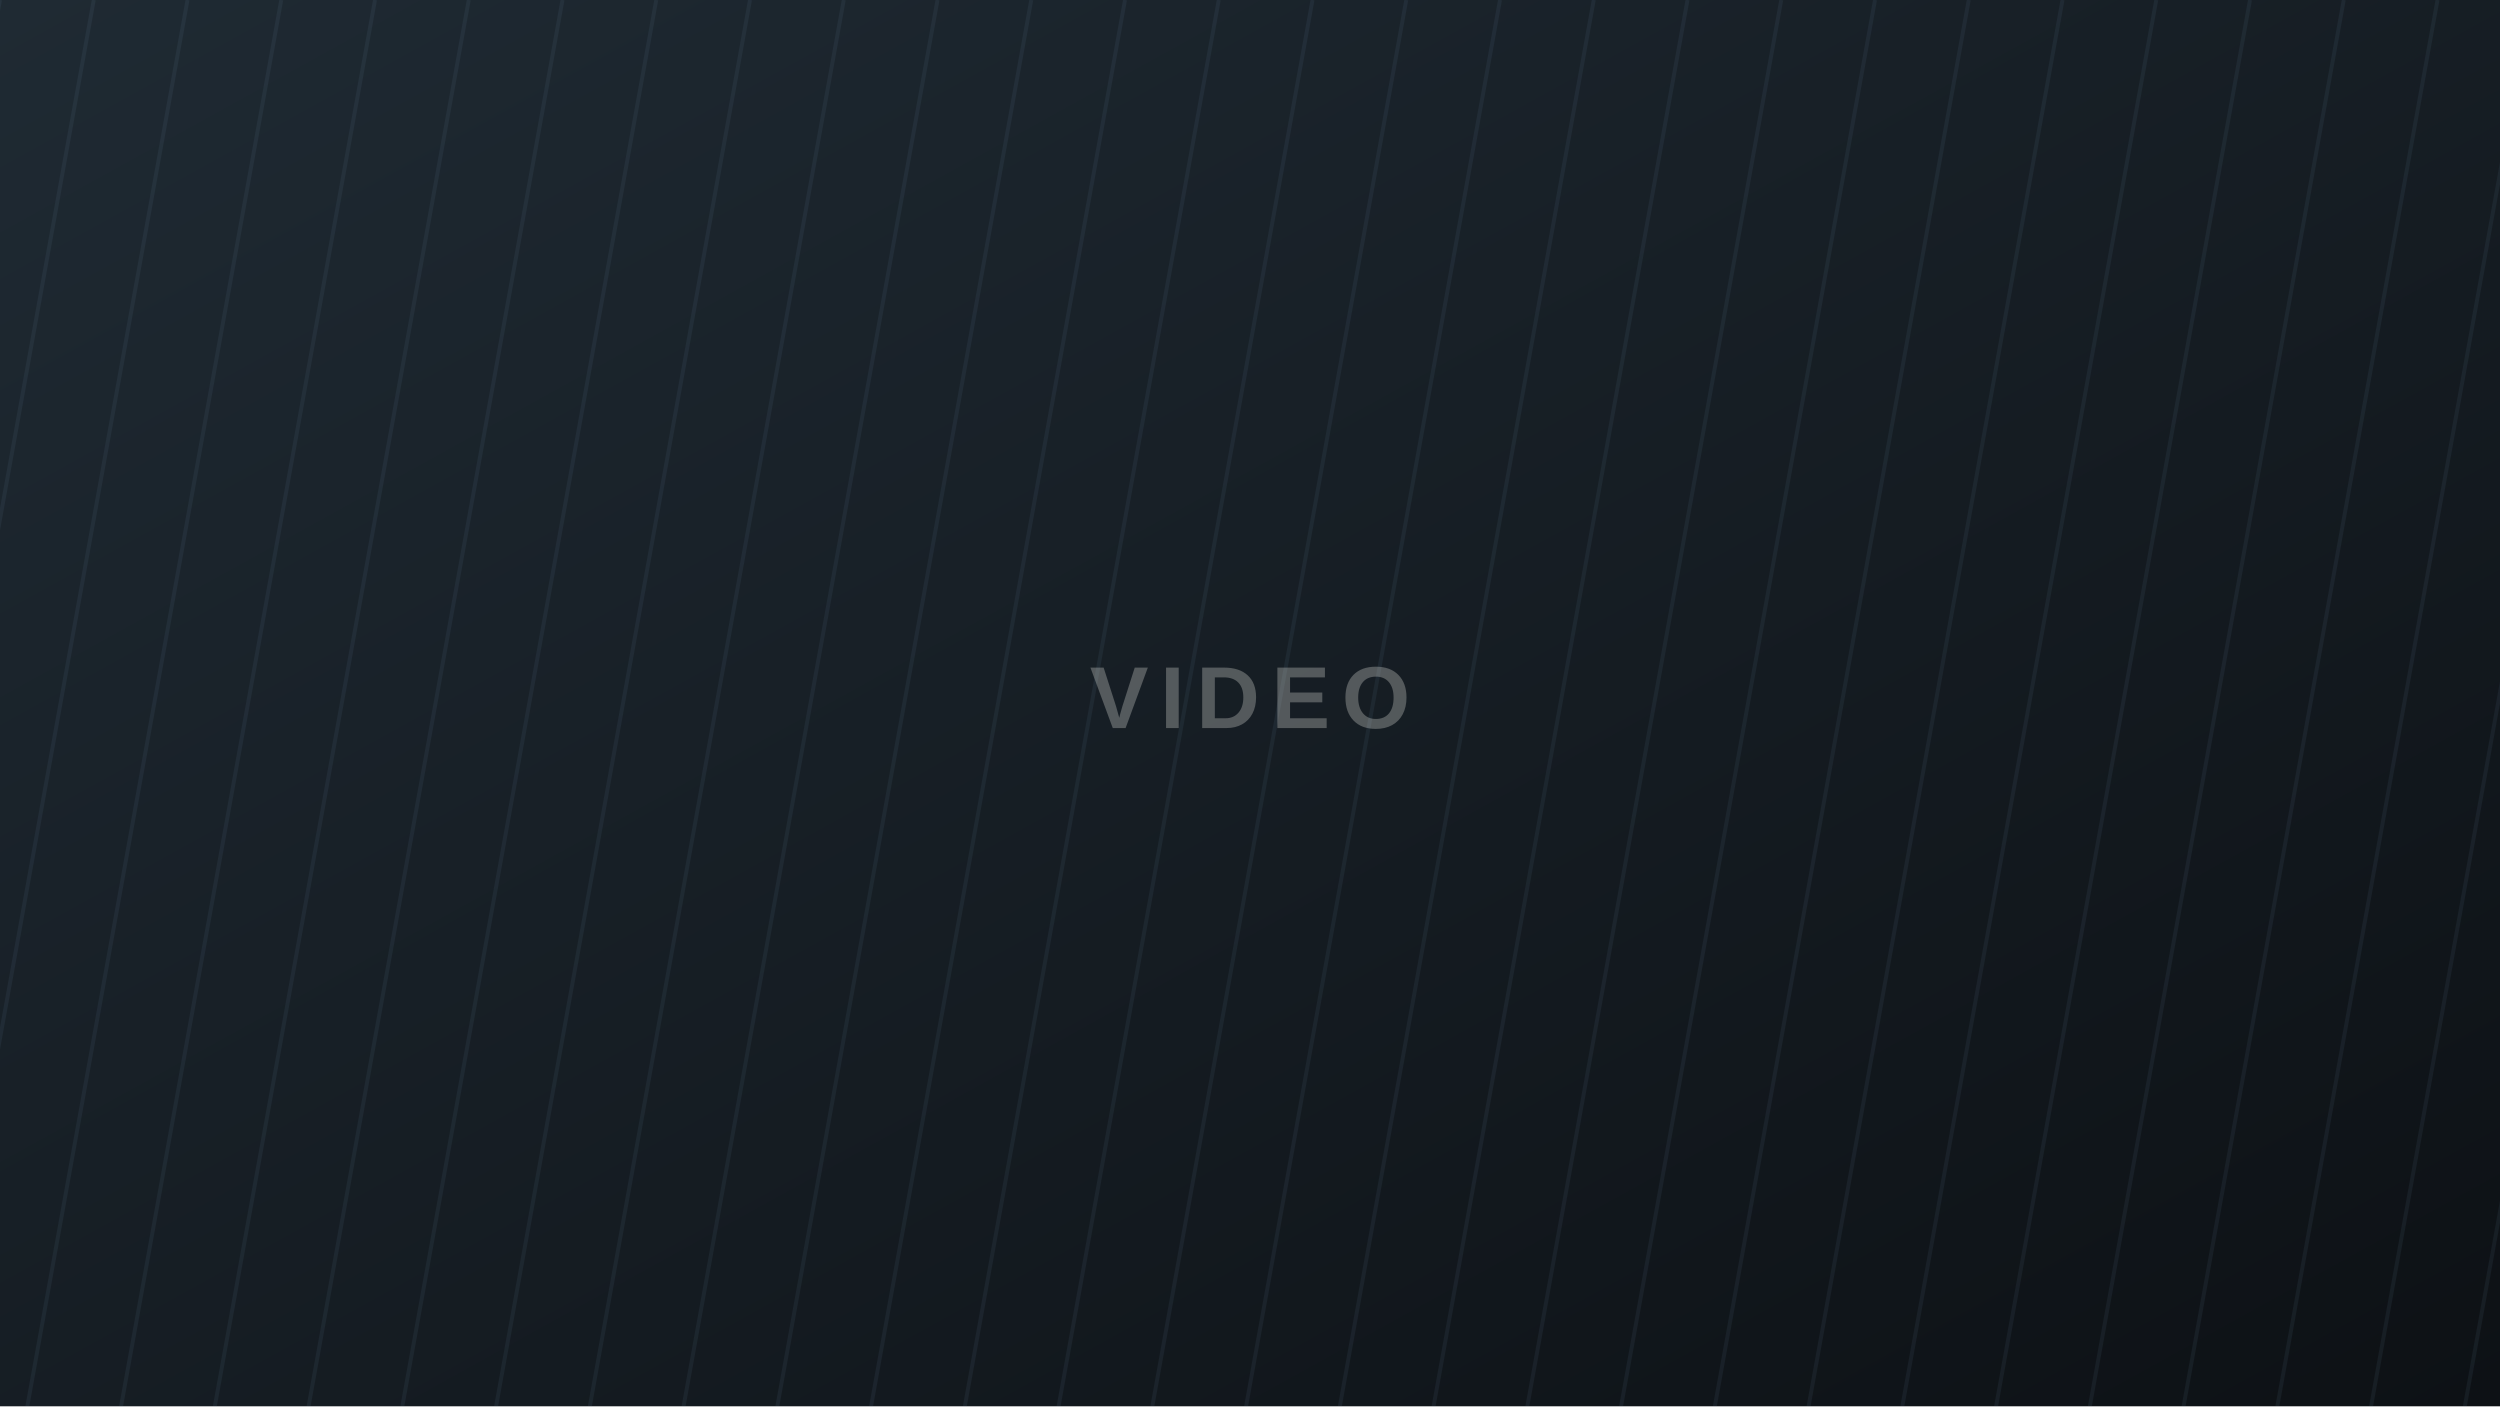
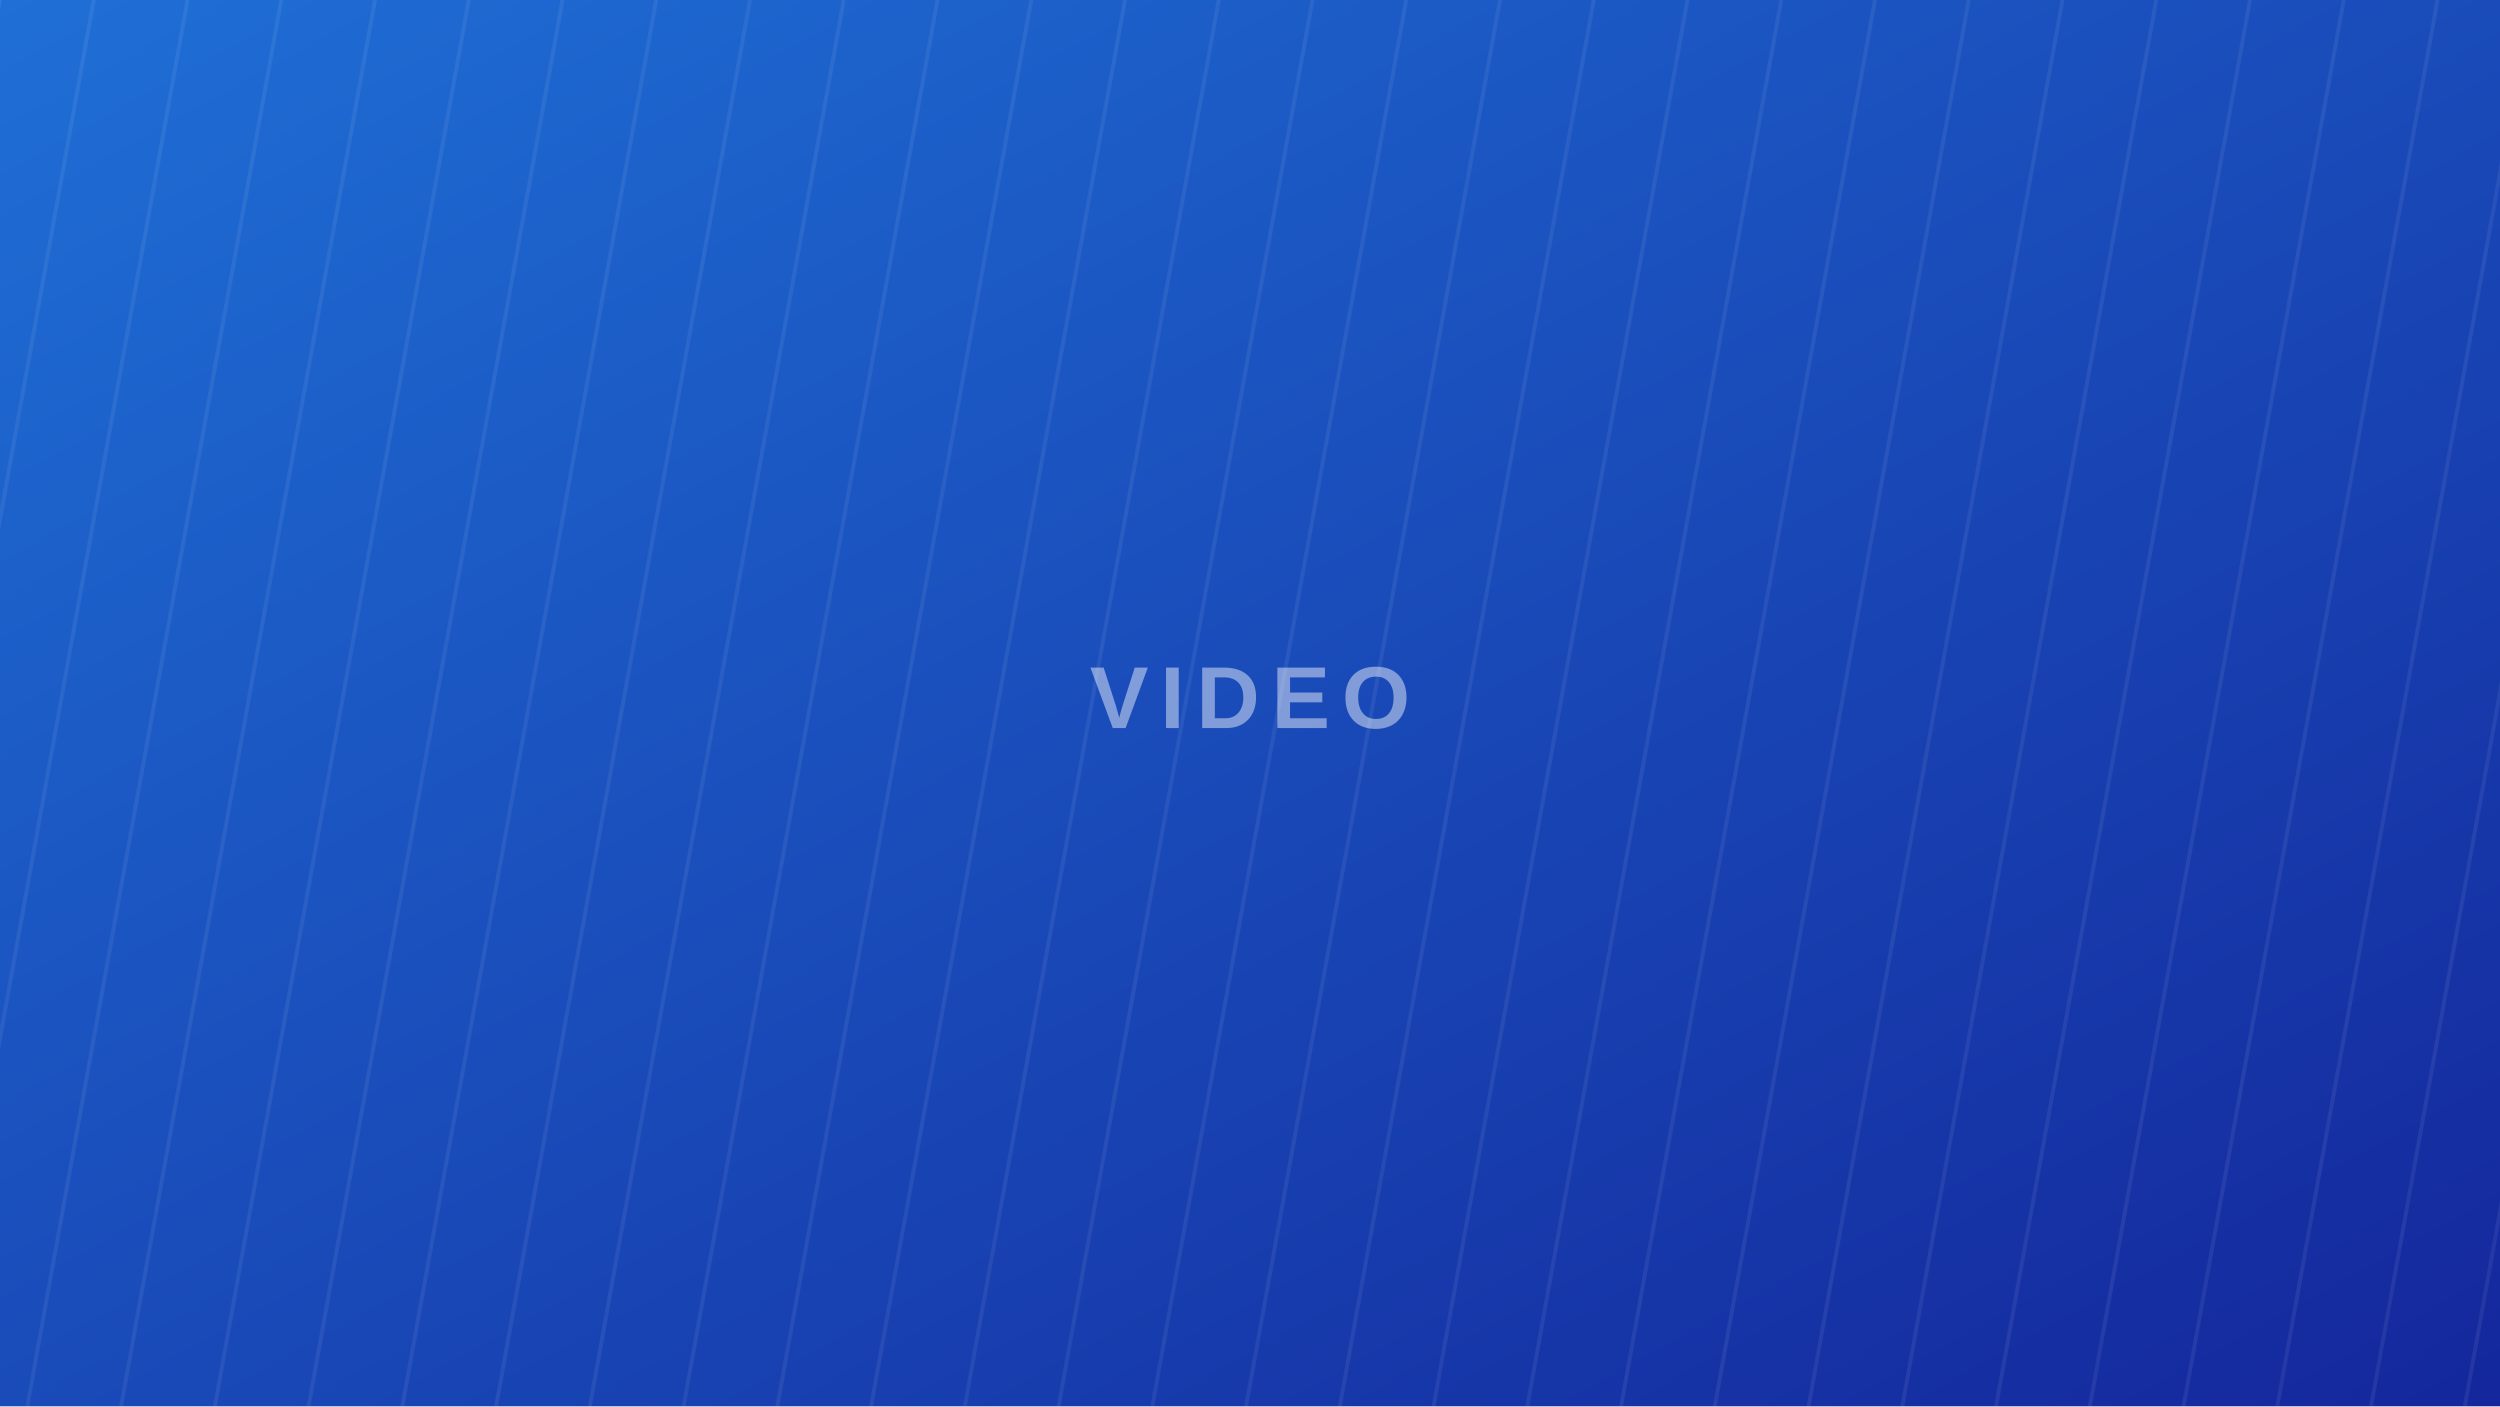
<svg xmlns="http://www.w3.org/2000/svg" width="1280" height="720" viewBox="0 0 1280 720">
  <defs>
    <linearGradient id="g" x1="0" y1="0" x2="1" y2="1">
-       <stop offset="0" stop-color="#1f2a33" />
-       <stop offset="1" stop-color="#0d1115" />
+       <stop offset="0" stop-color="#1f6fd6" />
+       <stop offset="1" stop-color="#14279c" />
    </linearGradient>
  </defs>
  <rect width="1280" height="720" fill="url(#g)" />
-   <line x1="0" y1="0" x2="-130" y2="720" stroke="#7fa7c9" stroke-opacity=".08" stroke-width="2" />
-   <line x1="48" y1="0" x2="-82" y2="720" stroke="#7fa7c9" stroke-opacity=".08" stroke-width="2" />
-   <line x1="96" y1="0" x2="-34" y2="720" stroke="#7fa7c9" stroke-opacity=".08" stroke-width="2" />
-   <line x1="144" y1="0" x2="14" y2="720" stroke="#7fa7c9" stroke-opacity=".08" stroke-width="2" />
-   <line x1="192" y1="0" x2="62" y2="720" stroke="#7fa7c9" stroke-opacity=".08" stroke-width="2" />
-   <line x1="240" y1="0" x2="110" y2="720" stroke="#7fa7c9" stroke-opacity=".08" stroke-width="2" />
-   <line x1="288" y1="0" x2="158" y2="720" stroke="#7fa7c9" stroke-opacity=".08" stroke-width="2" />
-   <line x1="336" y1="0" x2="206" y2="720" stroke="#7fa7c9" stroke-opacity=".08" stroke-width="2" />
-   <line x1="384" y1="0" x2="254" y2="720" stroke="#7fa7c9" stroke-opacity=".08" stroke-width="2" />
-   <line x1="432" y1="0" x2="302" y2="720" stroke="#7fa7c9" stroke-opacity=".08" stroke-width="2" />
-   <line x1="480" y1="0" x2="350" y2="720" stroke="#7fa7c9" stroke-opacity=".08" stroke-width="2" />
-   <line x1="528" y1="0" x2="398" y2="720" stroke="#7fa7c9" stroke-opacity=".08" stroke-width="2" />
-   <line x1="576" y1="0" x2="446" y2="720" stroke="#7fa7c9" stroke-opacity=".08" stroke-width="2" />
-   <line x1="624" y1="0" x2="494" y2="720" stroke="#7fa7c9" stroke-opacity=".08" stroke-width="2" />
-   <line x1="672" y1="0" x2="542" y2="720" stroke="#7fa7c9" stroke-opacity=".08" stroke-width="2" />
-   <line x1="720" y1="0" x2="590" y2="720" stroke="#7fa7c9" stroke-opacity=".08" stroke-width="2" />
-   <line x1="768" y1="0" x2="638" y2="720" stroke="#7fa7c9" stroke-opacity=".08" stroke-width="2" />
-   <line x1="816" y1="0" x2="686" y2="720" stroke="#7fa7c9" stroke-opacity=".08" stroke-width="2" />
-   <line x1="864" y1="0" x2="734" y2="720" stroke="#7fa7c9" stroke-opacity=".08" stroke-width="2" />
-   <line x1="912" y1="0" x2="782" y2="720" stroke="#7fa7c9" stroke-opacity=".08" stroke-width="2" />
-   <line x1="960" y1="0" x2="830" y2="720" stroke="#7fa7c9" stroke-opacity=".08" stroke-width="2" />
-   <line x1="1008" y1="0" x2="878" y2="720" stroke="#7fa7c9" stroke-opacity=".08" stroke-width="2" />
-   <line x1="1056" y1="0" x2="926" y2="720" stroke="#7fa7c9" stroke-opacity=".08" stroke-width="2" />
-   <line x1="1104" y1="0" x2="974" y2="720" stroke="#7fa7c9" stroke-opacity=".08" stroke-width="2" />
-   <line x1="1152" y1="0" x2="1022" y2="720" stroke="#7fa7c9" stroke-opacity=".08" stroke-width="2" />
-   <line x1="1200" y1="0" x2="1070" y2="720" stroke="#7fa7c9" stroke-opacity=".08" stroke-width="2" />
-   <line x1="1248" y1="0" x2="1118" y2="720" stroke="#7fa7c9" stroke-opacity=".08" stroke-width="2" />
-   <line x1="1296" y1="0" x2="1166" y2="720" stroke="#7fa7c9" stroke-opacity=".08" stroke-width="2" />
-   <line x1="1344" y1="0" x2="1214" y2="720" stroke="#7fa7c9" stroke-opacity=".08" stroke-width="2" />
-   <line x1="1392" y1="0" x2="1262" y2="720" stroke="#7fa7c9" stroke-opacity=".08" stroke-width="2" />
-   <line x1="1440" y1="0" x2="1310" y2="720" stroke="#7fa7c9" stroke-opacity=".08" stroke-width="2" />
-   <line x1="1488" y1="0" x2="1358" y2="720" stroke="#7fa7c9" stroke-opacity=".08" stroke-width="2" />
-   <line x1="1536" y1="0" x2="1406" y2="720" stroke="#7fa7c9" stroke-opacity=".08" stroke-width="2" />
-   <line x1="1584" y1="0" x2="1454" y2="720" stroke="#7fa7c9" stroke-opacity=".08" stroke-width="2" />
-   <line x1="1632" y1="0" x2="1502" y2="720" stroke="#7fa7c9" stroke-opacity=".08" stroke-width="2" />
-   <text x="50%" y="50%" fill="#f2f2ee" fill-opacity=".28" font-family="Arial Narrow, Arial, sans-serif" font-weight="700" font-size="45" letter-spacing="6" text-anchor="middle" dominant-baseline="middle">VIDEO</text>
+   <line x1="0" y1="0" x2="-130" y2="720" stroke="#ffffff" stroke-opacity=".07" stroke-width="2" />
+   <line x1="48" y1="0" x2="-82" y2="720" stroke="#ffffff" stroke-opacity=".07" stroke-width="2" />
+   <line x1="96" y1="0" x2="-34" y2="720" stroke="#ffffff" stroke-opacity=".07" stroke-width="2" />
+   <line x1="144" y1="0" x2="14" y2="720" stroke="#ffffff" stroke-opacity=".07" stroke-width="2" />
+   <line x1="192" y1="0" x2="62" y2="720" stroke="#ffffff" stroke-opacity=".07" stroke-width="2" />
+   <line x1="240" y1="0" x2="110" y2="720" stroke="#ffffff" stroke-opacity=".07" stroke-width="2" />
+   <line x1="288" y1="0" x2="158" y2="720" stroke="#ffffff" stroke-opacity=".07" stroke-width="2" />
+   <line x1="336" y1="0" x2="206" y2="720" stroke="#ffffff" stroke-opacity=".07" stroke-width="2" />
+   <line x1="384" y1="0" x2="254" y2="720" stroke="#ffffff" stroke-opacity=".07" stroke-width="2" />
+   <line x1="432" y1="0" x2="302" y2="720" stroke="#ffffff" stroke-opacity=".07" stroke-width="2" />
+   <line x1="480" y1="0" x2="350" y2="720" stroke="#ffffff" stroke-opacity=".07" stroke-width="2" />
+   <line x1="528" y1="0" x2="398" y2="720" stroke="#ffffff" stroke-opacity=".07" stroke-width="2" />
+   <line x1="576" y1="0" x2="446" y2="720" stroke="#ffffff" stroke-opacity=".07" stroke-width="2" />
+   <line x1="624" y1="0" x2="494" y2="720" stroke="#ffffff" stroke-opacity=".07" stroke-width="2" />
+   <line x1="672" y1="0" x2="542" y2="720" stroke="#ffffff" stroke-opacity=".07" stroke-width="2" />
+   <line x1="720" y1="0" x2="590" y2="720" stroke="#ffffff" stroke-opacity=".07" stroke-width="2" />
+   <line x1="768" y1="0" x2="638" y2="720" stroke="#ffffff" stroke-opacity=".07" stroke-width="2" />
+   <line x1="816" y1="0" x2="686" y2="720" stroke="#ffffff" stroke-opacity=".07" stroke-width="2" />
+   <line x1="864" y1="0" x2="734" y2="720" stroke="#ffffff" stroke-opacity=".07" stroke-width="2" />
+   <line x1="912" y1="0" x2="782" y2="720" stroke="#ffffff" stroke-opacity=".07" stroke-width="2" />
+   <line x1="960" y1="0" x2="830" y2="720" stroke="#ffffff" stroke-opacity=".07" stroke-width="2" />
+   <line x1="1008" y1="0" x2="878" y2="720" stroke="#ffffff" stroke-opacity=".07" stroke-width="2" />
+   <line x1="1056" y1="0" x2="926" y2="720" stroke="#ffffff" stroke-opacity=".07" stroke-width="2" />
+   <line x1="1104" y1="0" x2="974" y2="720" stroke="#ffffff" stroke-opacity=".07" stroke-width="2" />
+   <line x1="1152" y1="0" x2="1022" y2="720" stroke="#ffffff" stroke-opacity=".07" stroke-width="2" />
+   <line x1="1200" y1="0" x2="1070" y2="720" stroke="#ffffff" stroke-opacity=".07" stroke-width="2" />
+   <line x1="1248" y1="0" x2="1118" y2="720" stroke="#ffffff" stroke-opacity=".07" stroke-width="2" />
+   <line x1="1296" y1="0" x2="1166" y2="720" stroke="#ffffff" stroke-opacity=".07" stroke-width="2" />
+   <line x1="1344" y1="0" x2="1214" y2="720" stroke="#ffffff" stroke-opacity=".07" stroke-width="2" />
+   <line x1="1392" y1="0" x2="1262" y2="720" stroke="#ffffff" stroke-opacity=".07" stroke-width="2" />
+   <line x1="1440" y1="0" x2="1310" y2="720" stroke="#ffffff" stroke-opacity=".07" stroke-width="2" />
+   <line x1="1488" y1="0" x2="1358" y2="720" stroke="#ffffff" stroke-opacity=".07" stroke-width="2" />
+   <line x1="1536" y1="0" x2="1406" y2="720" stroke="#ffffff" stroke-opacity=".07" stroke-width="2" />
+   <line x1="1584" y1="0" x2="1454" y2="720" stroke="#ffffff" stroke-opacity=".07" stroke-width="2" />
+   <line x1="1632" y1="0" x2="1502" y2="720" stroke="#ffffff" stroke-opacity=".07" stroke-width="2" />
+   <text x="50%" y="50%" fill="#ffffff" fill-opacity=".45" font-family="Arial Narrow, Arial, sans-serif" font-weight="700" font-size="45" letter-spacing="6" text-anchor="middle" dominant-baseline="middle">VIDEO</text>
</svg>
